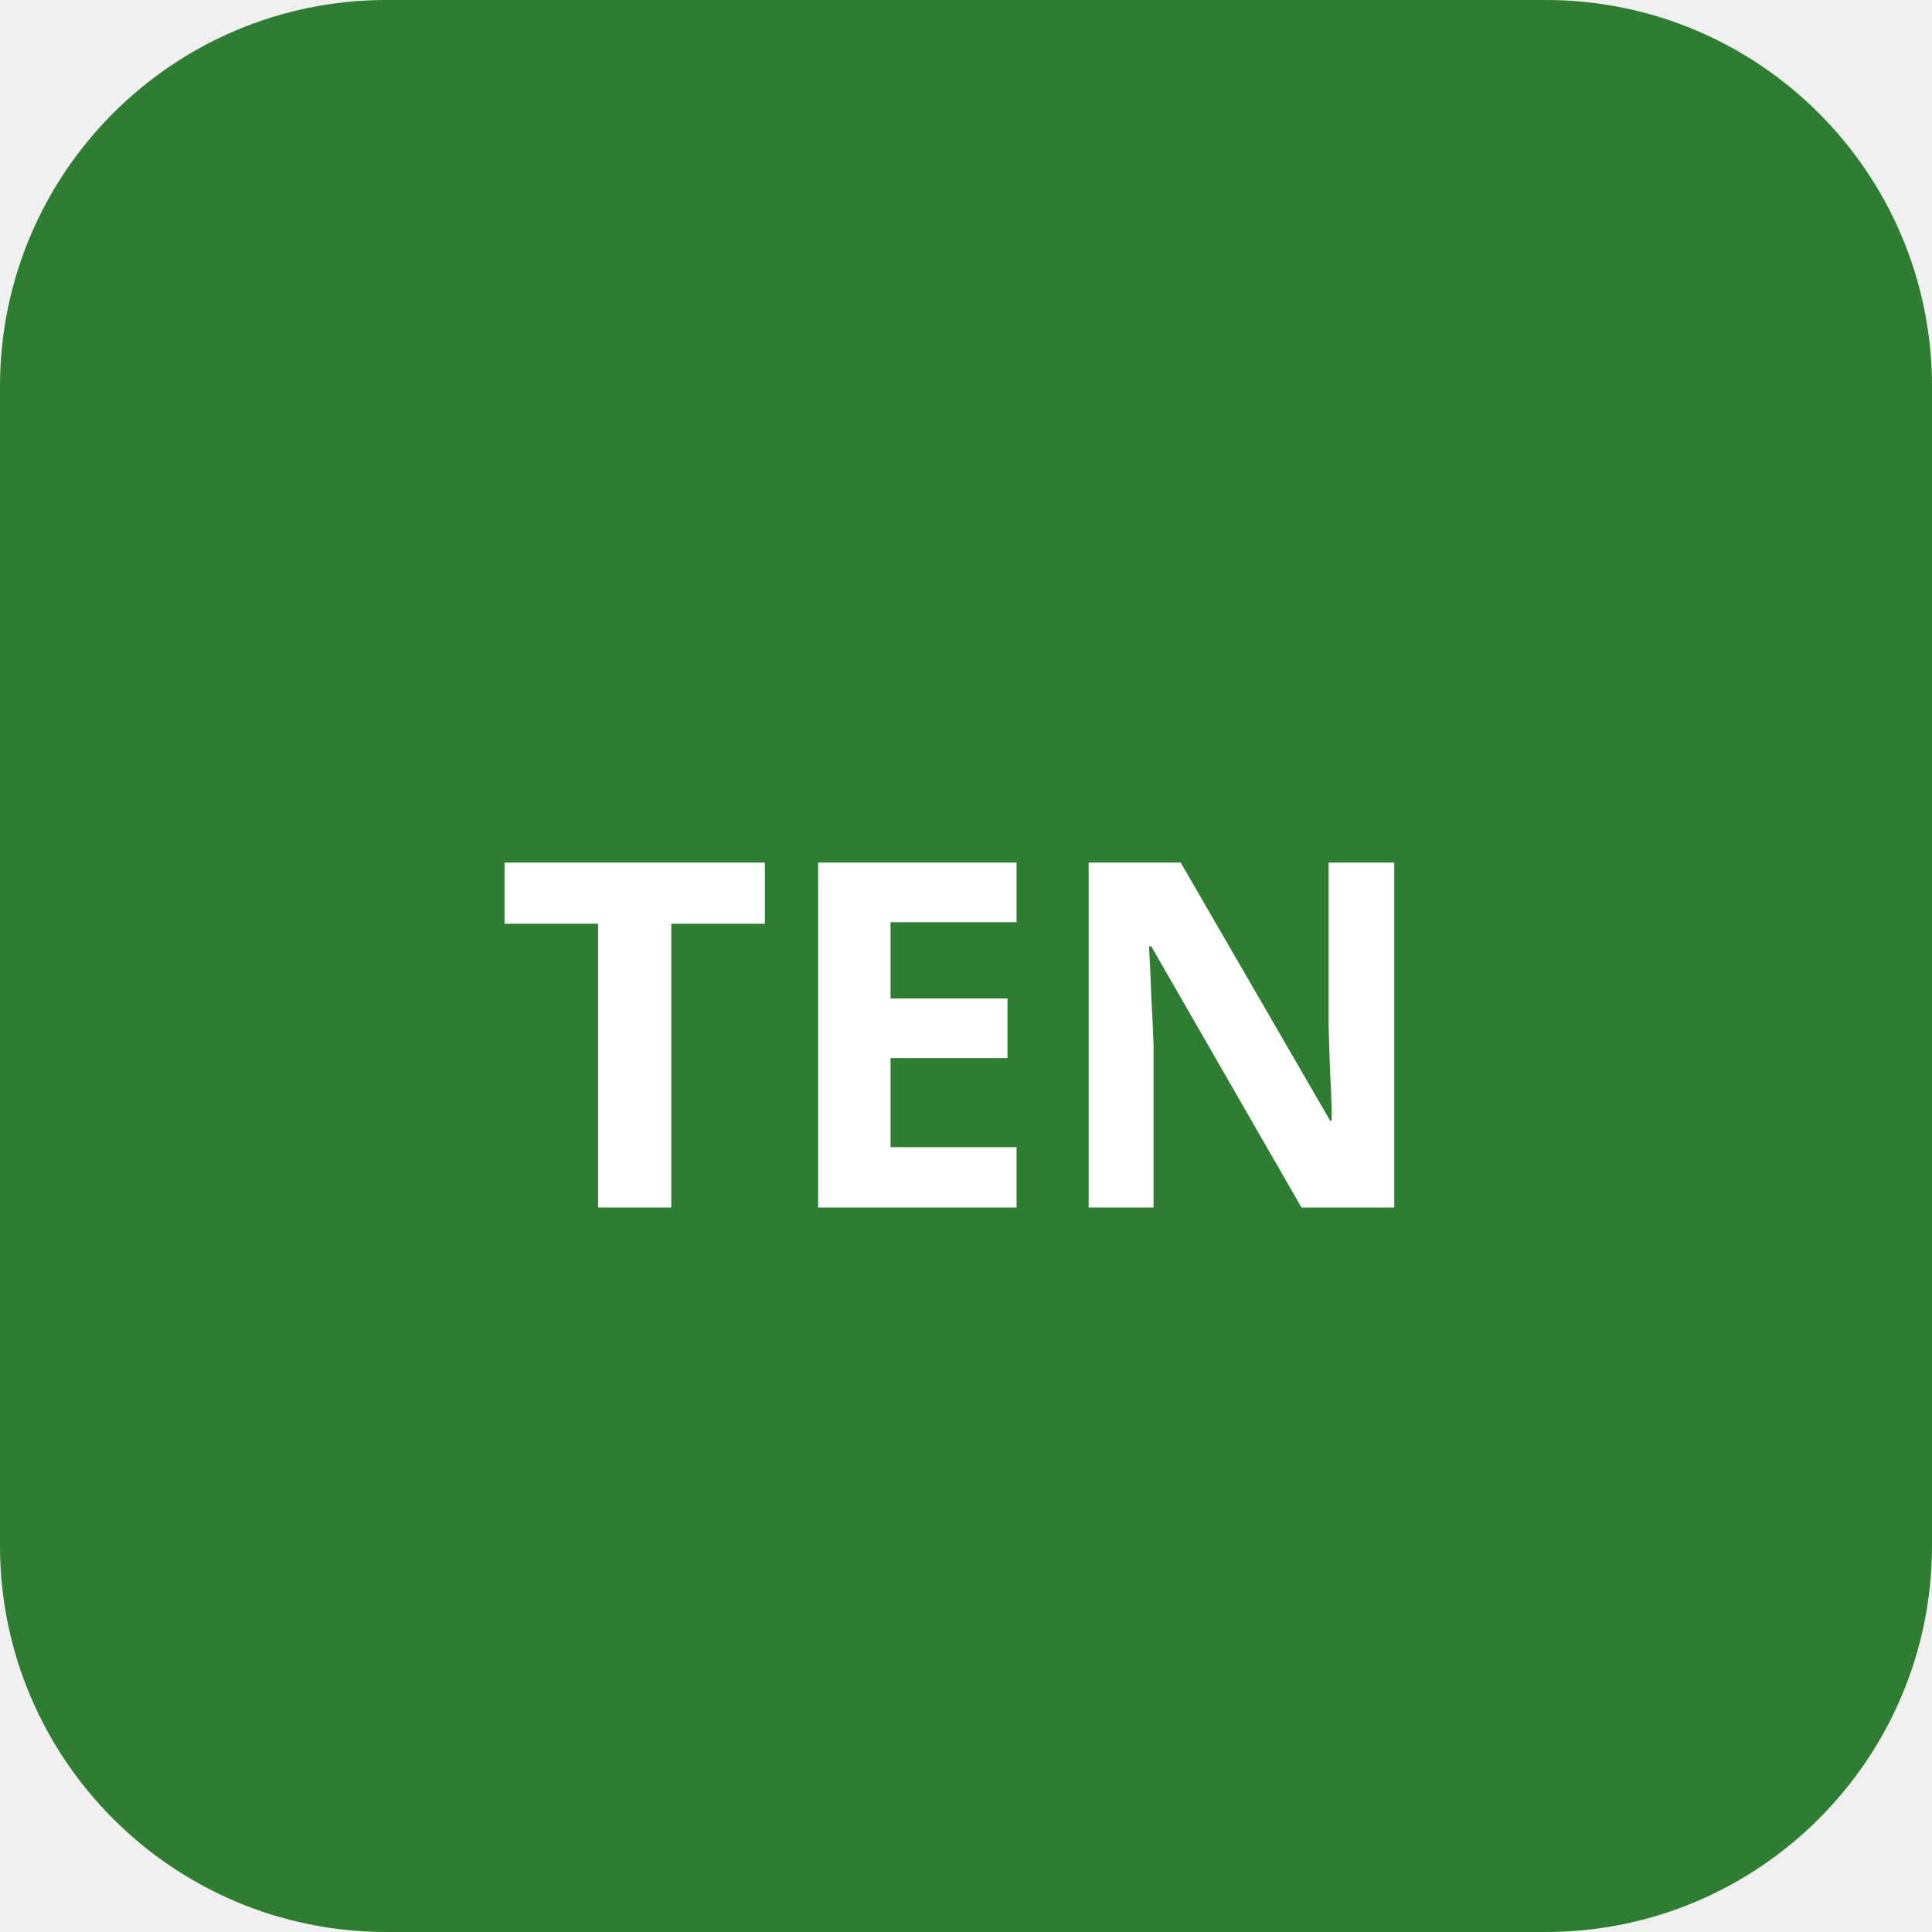
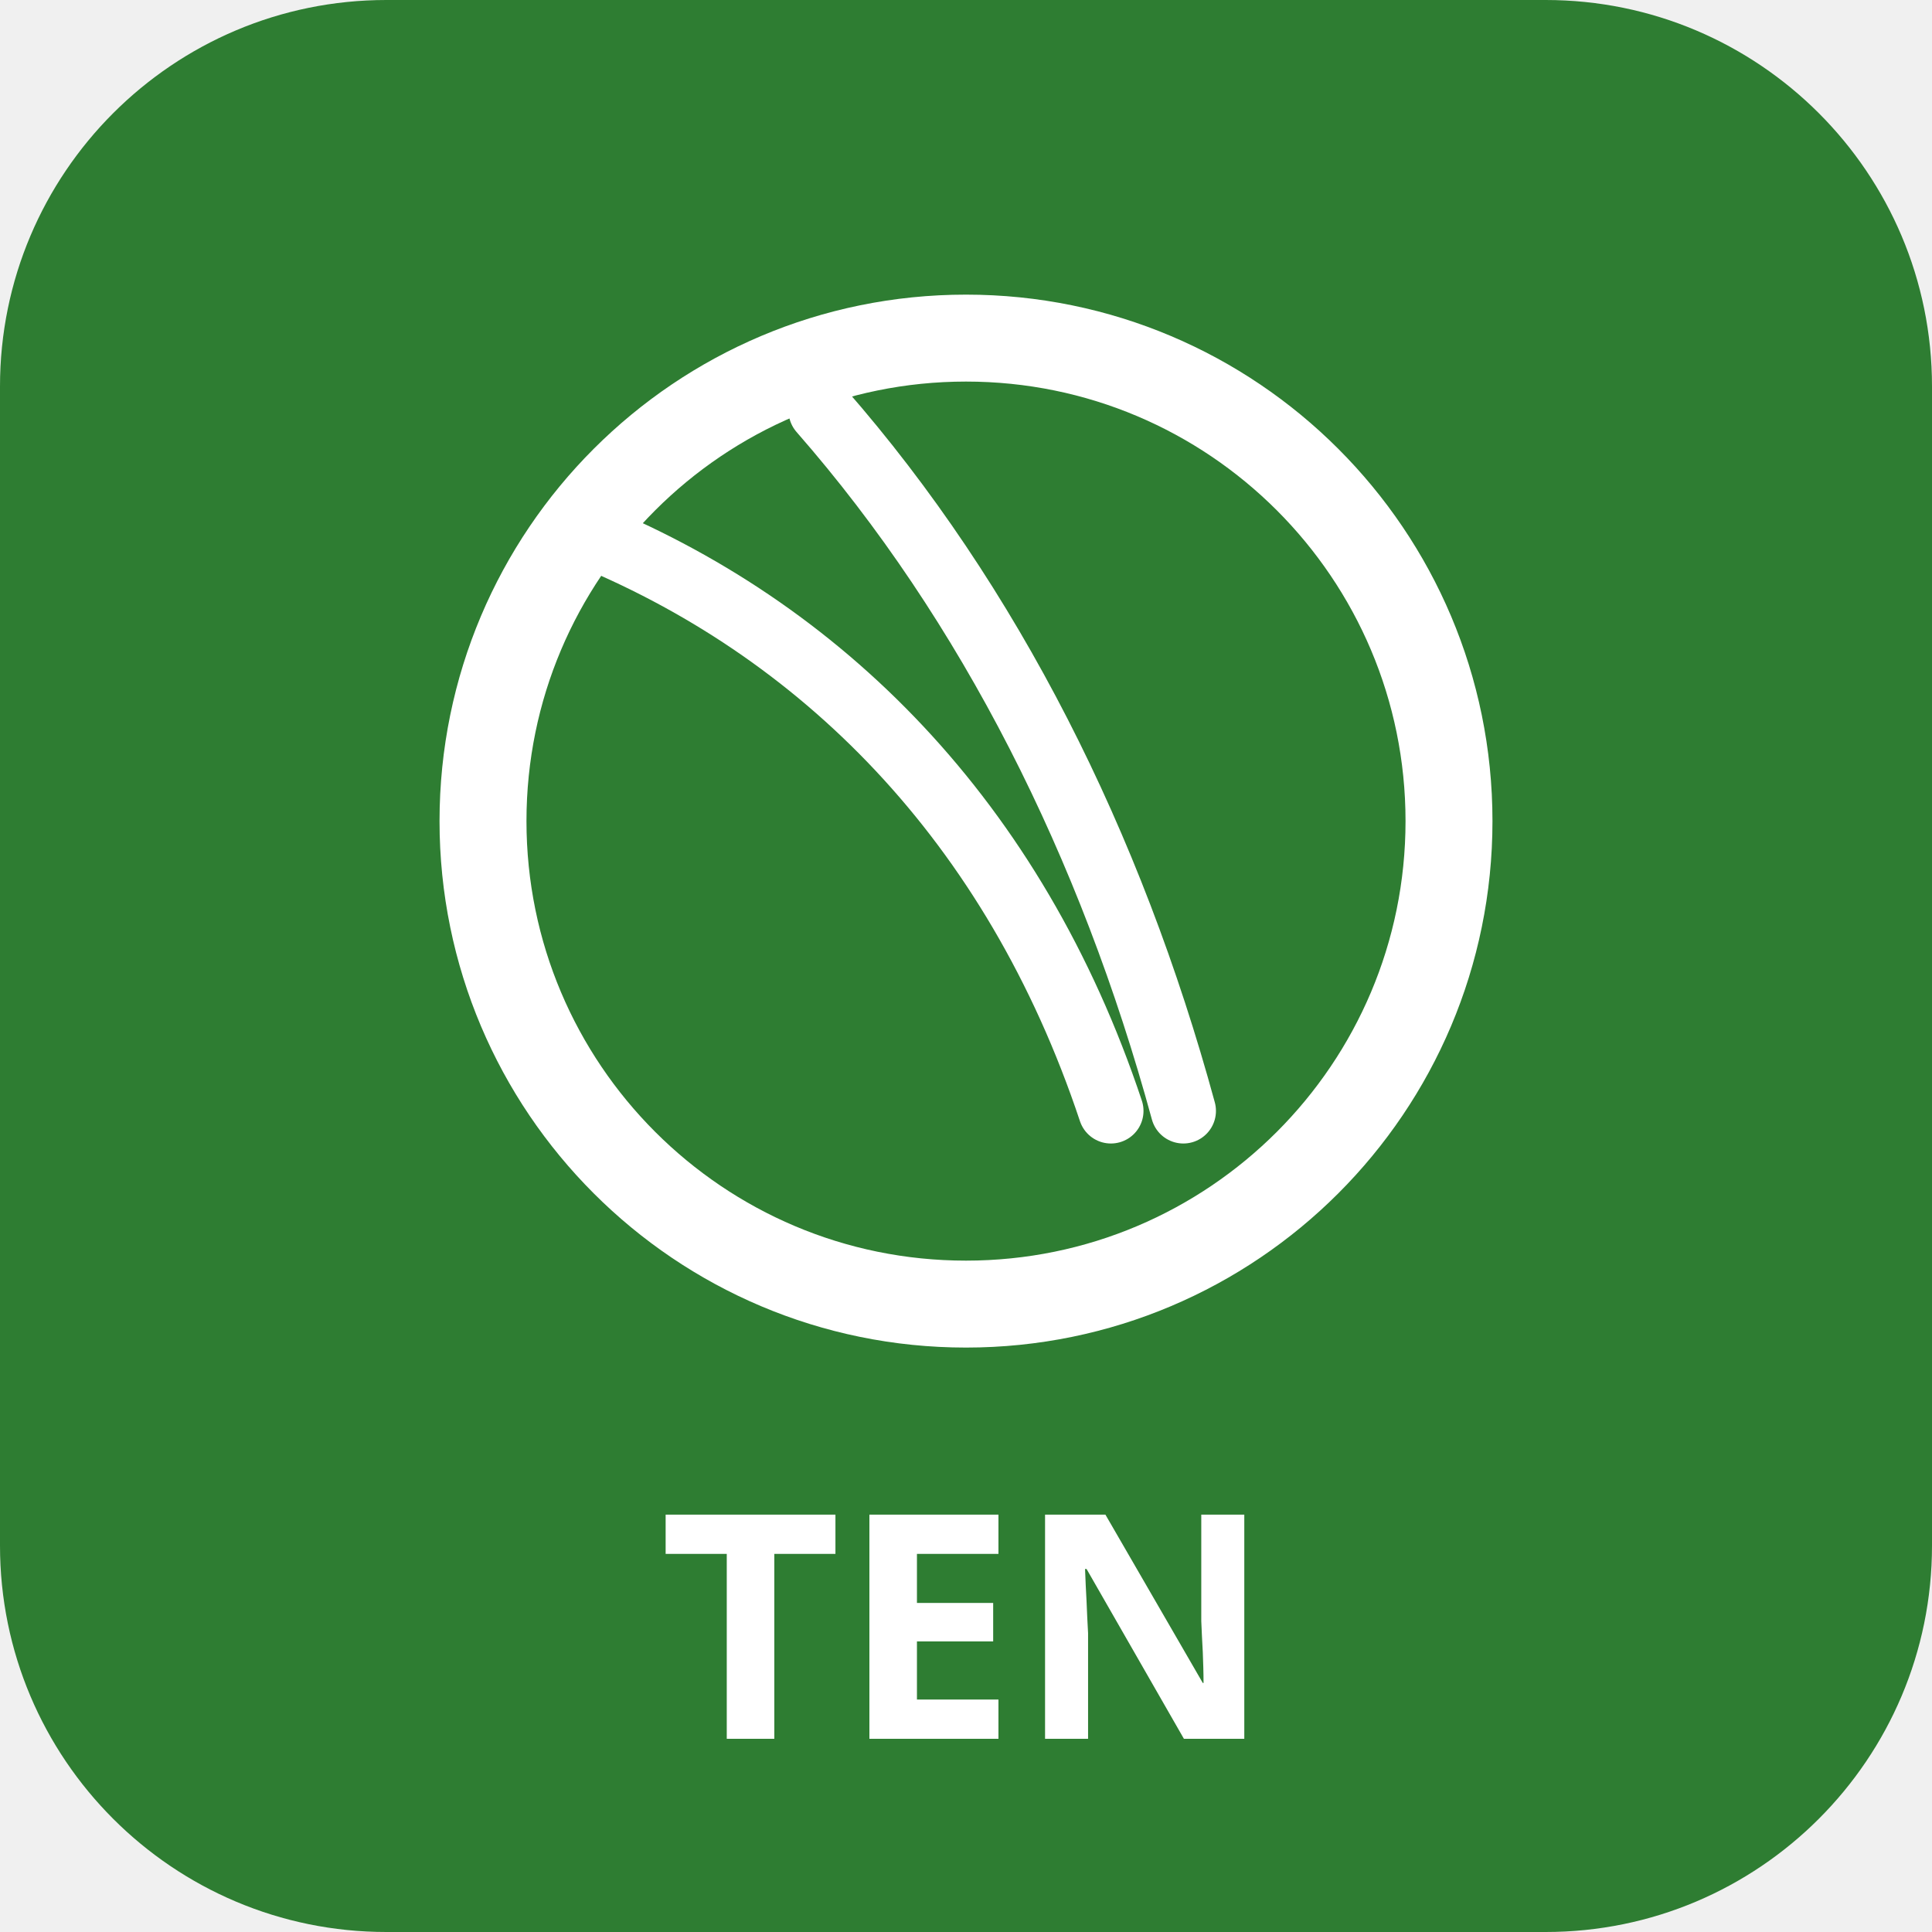
- <svg xmlns="http://www.w3.org/2000/svg" width="40" height="40" viewBox="0 0 40 40" role="img" aria-label="TEN">
+ <svg xmlns="http://www.w3.org/2000/svg" width="40" height="40" viewBox="0 0 40 40" role="img" aria-label="TENNIS">
  <rect width="40" height="40" rx="8" fill="#2e7d32" />
-   <text x="20" y="25" text-anchor="middle" font-family="system-ui,Segoe UI,sans-serif" font-size="10" font-weight="700" fill="#ffffff">TEN</text>
+   <circle cx="20" cy="17" r="10" fill="none" stroke="#fff" stroke-width="1.8" />
+   <path d="M12 11c5 2 9 6 11 12M17 8.5c3.5 4 6 9 7.5 14.5" fill="none" stroke="#fff" stroke-width="1.35" stroke-linecap="round" />
+   <text x="20" y="36" text-anchor="middle" font-family="system-ui,Segoe UI,sans-serif" font-size="6.5" font-weight="700" fill="#fff">TEN</text>
</svg>
